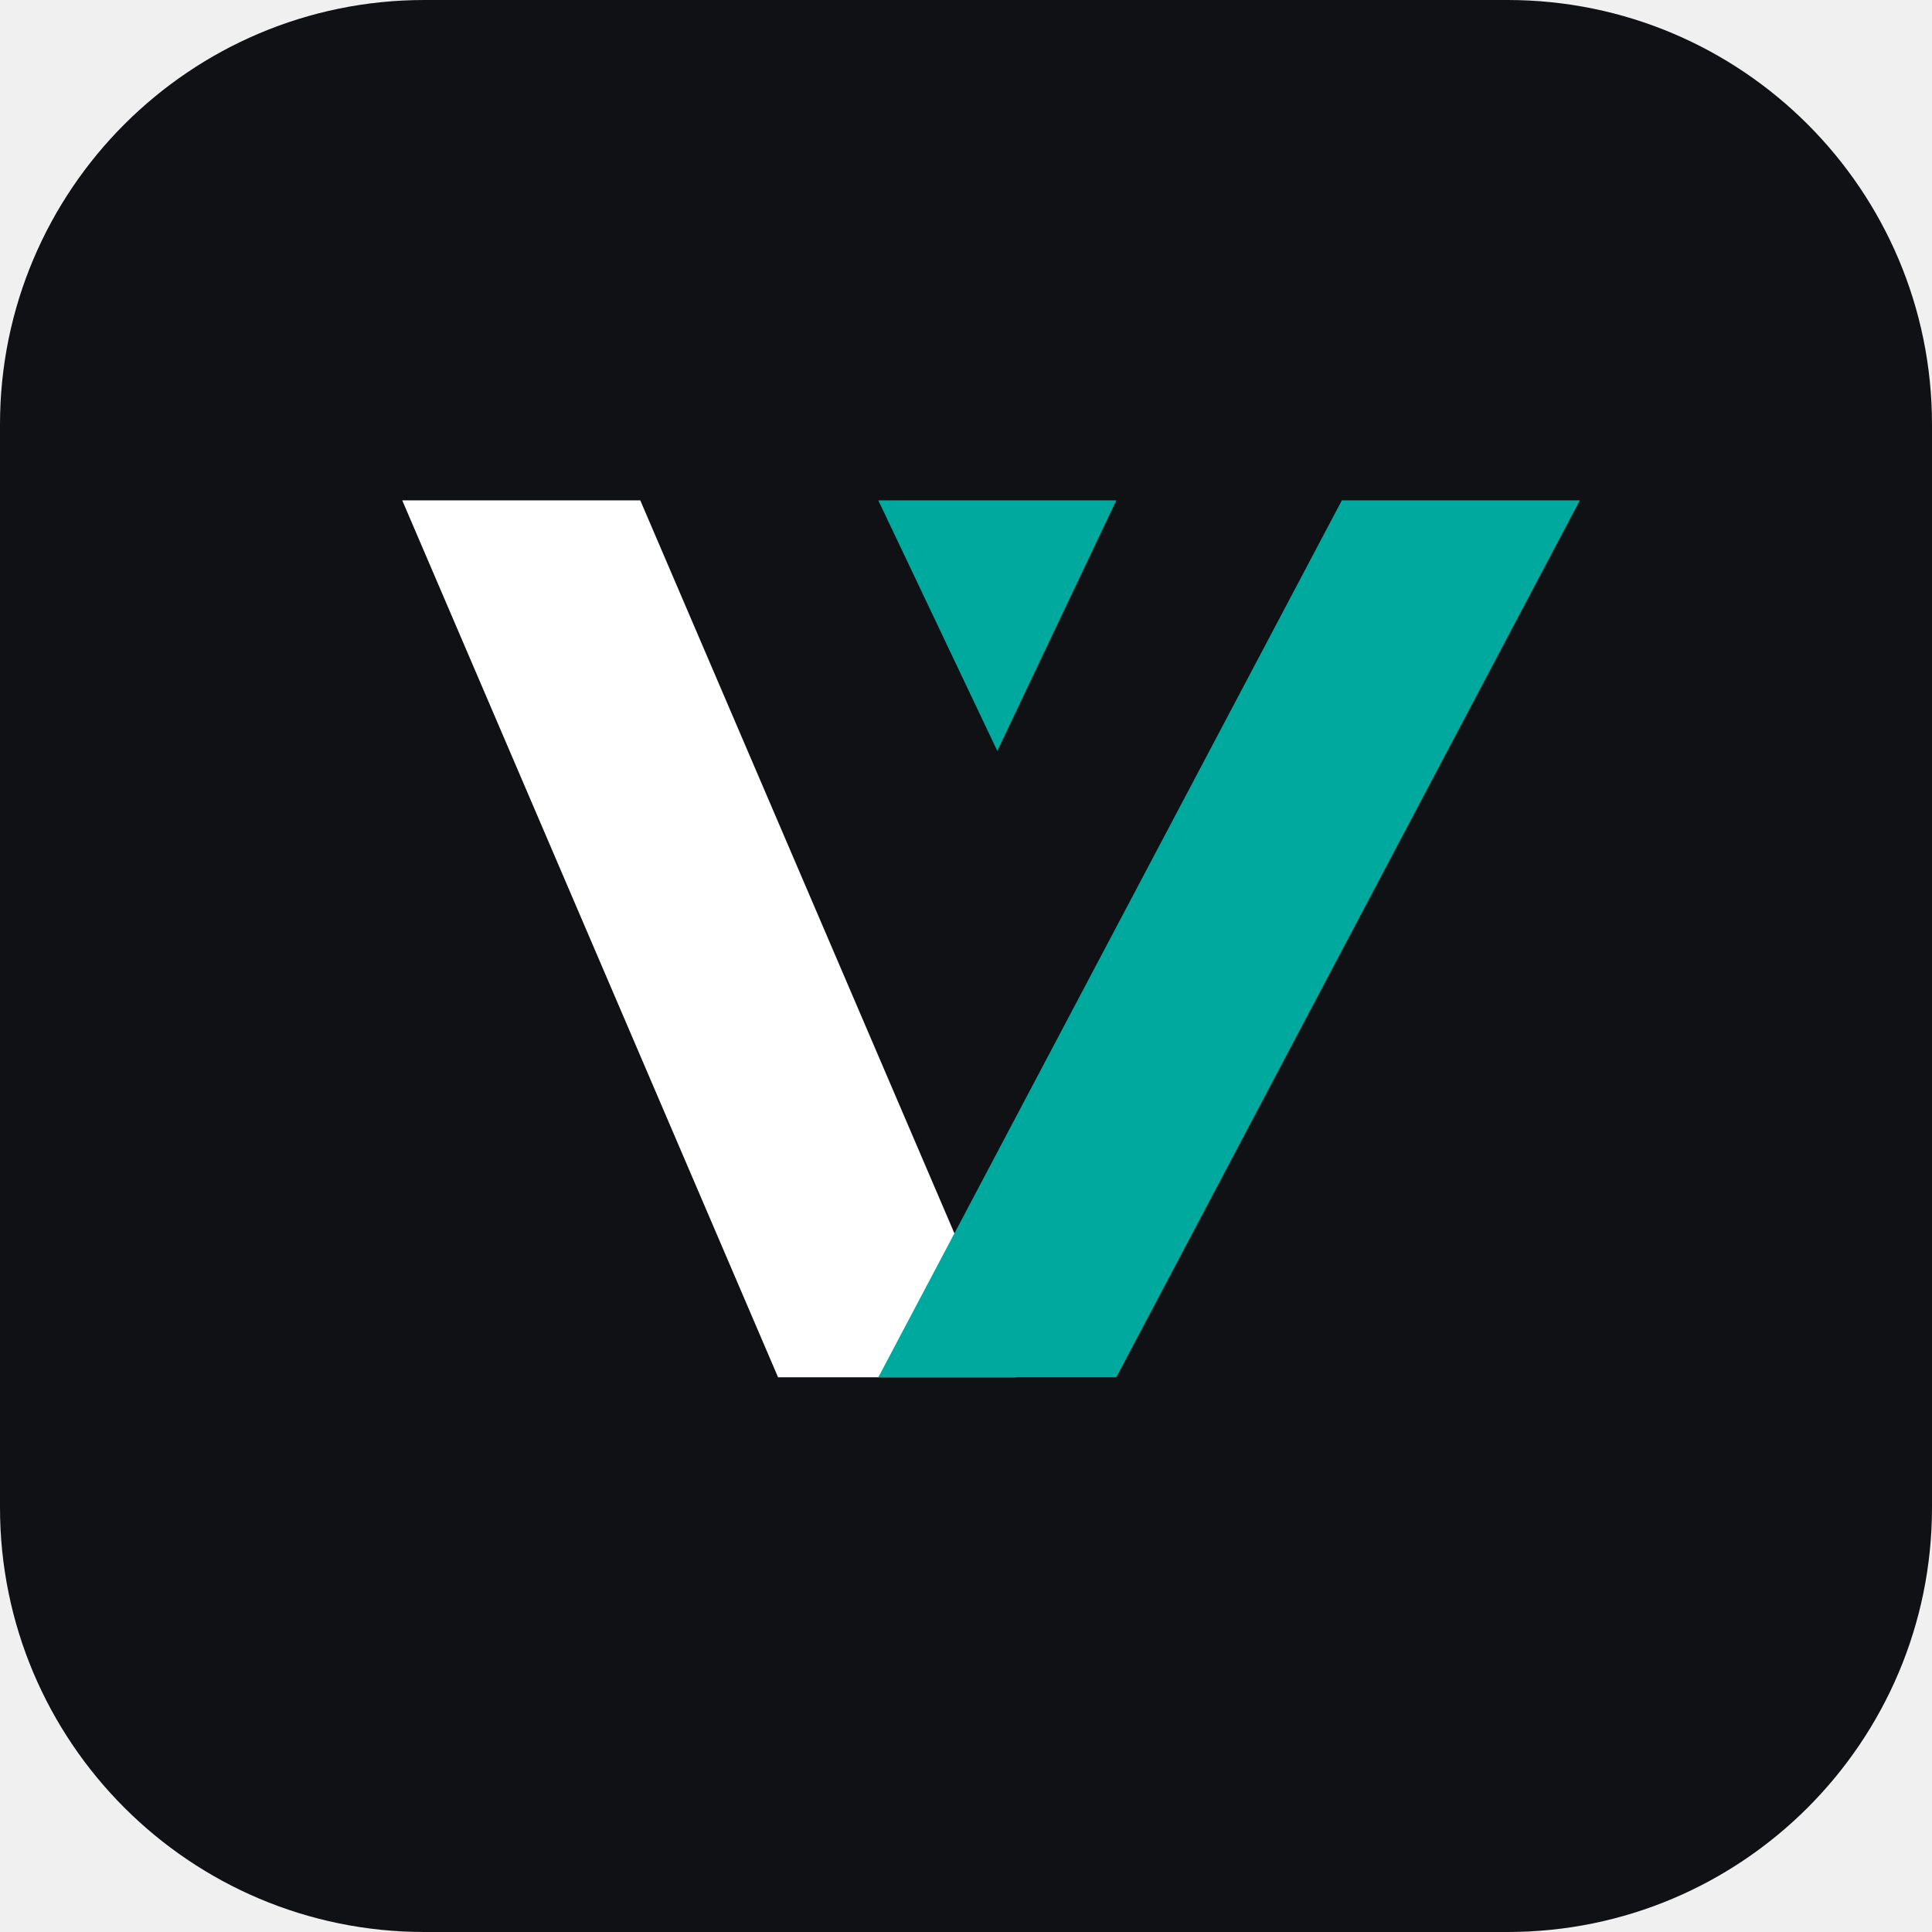
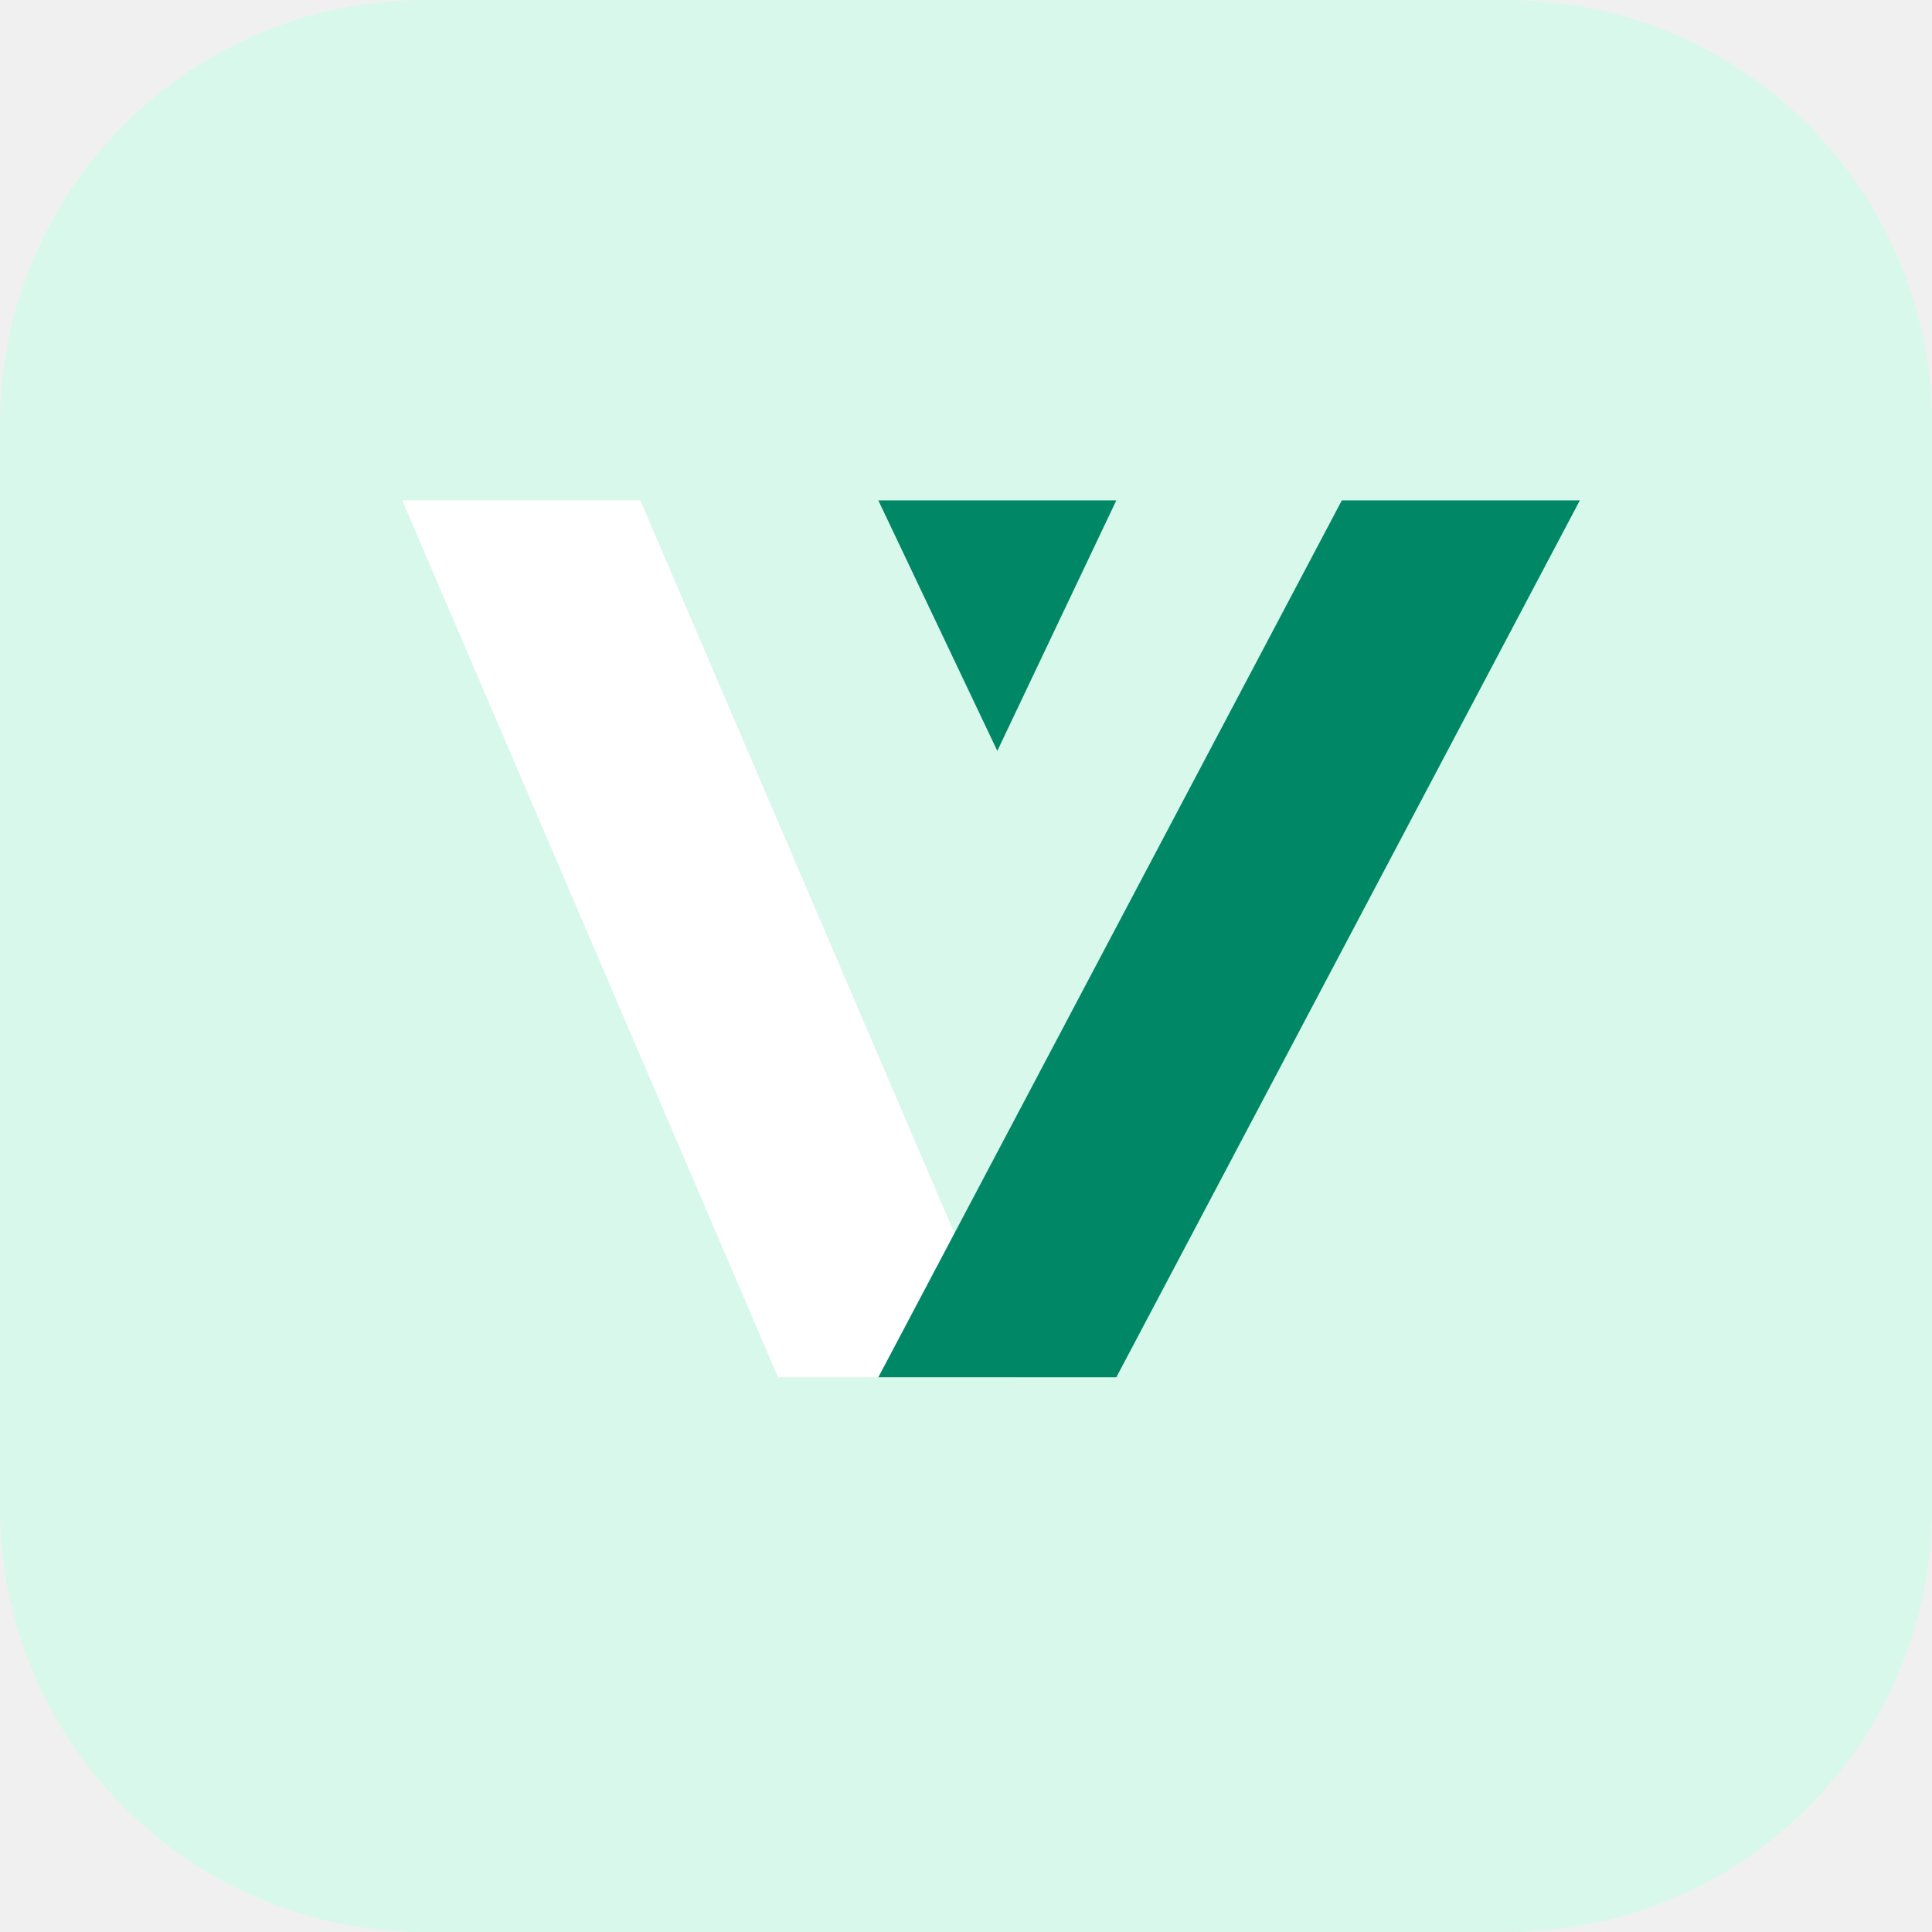
<svg xmlns="http://www.w3.org/2000/svg" viewBox="0 0 1024 1024" role="img" aria-label="Vyron app icon">
-   <rect width="1024" height="1024" rx="225" fill="#0F1115" />
+   <rect width="1024" height="1024" rx="225" fill="#D9F8EC" />
  <g transform="translate(180 232) scale(6.64)">
    <polygon points="5,5 24,5 54,75 35,75" fill="#FFFFFF" />
-     <polygon points="80,5 99,5 62,75 43,75" fill="#00A99D" />
-     <polygon points="43,5 62,5 52.5,25" fill="#00A99D" />
+     <polygon points="80,5 99,5 62,75 43,75" fill="#008866" />
+     <polygon points="43,5 62,5 52.5,25" fill="#008866" />
  </g>
</svg>
